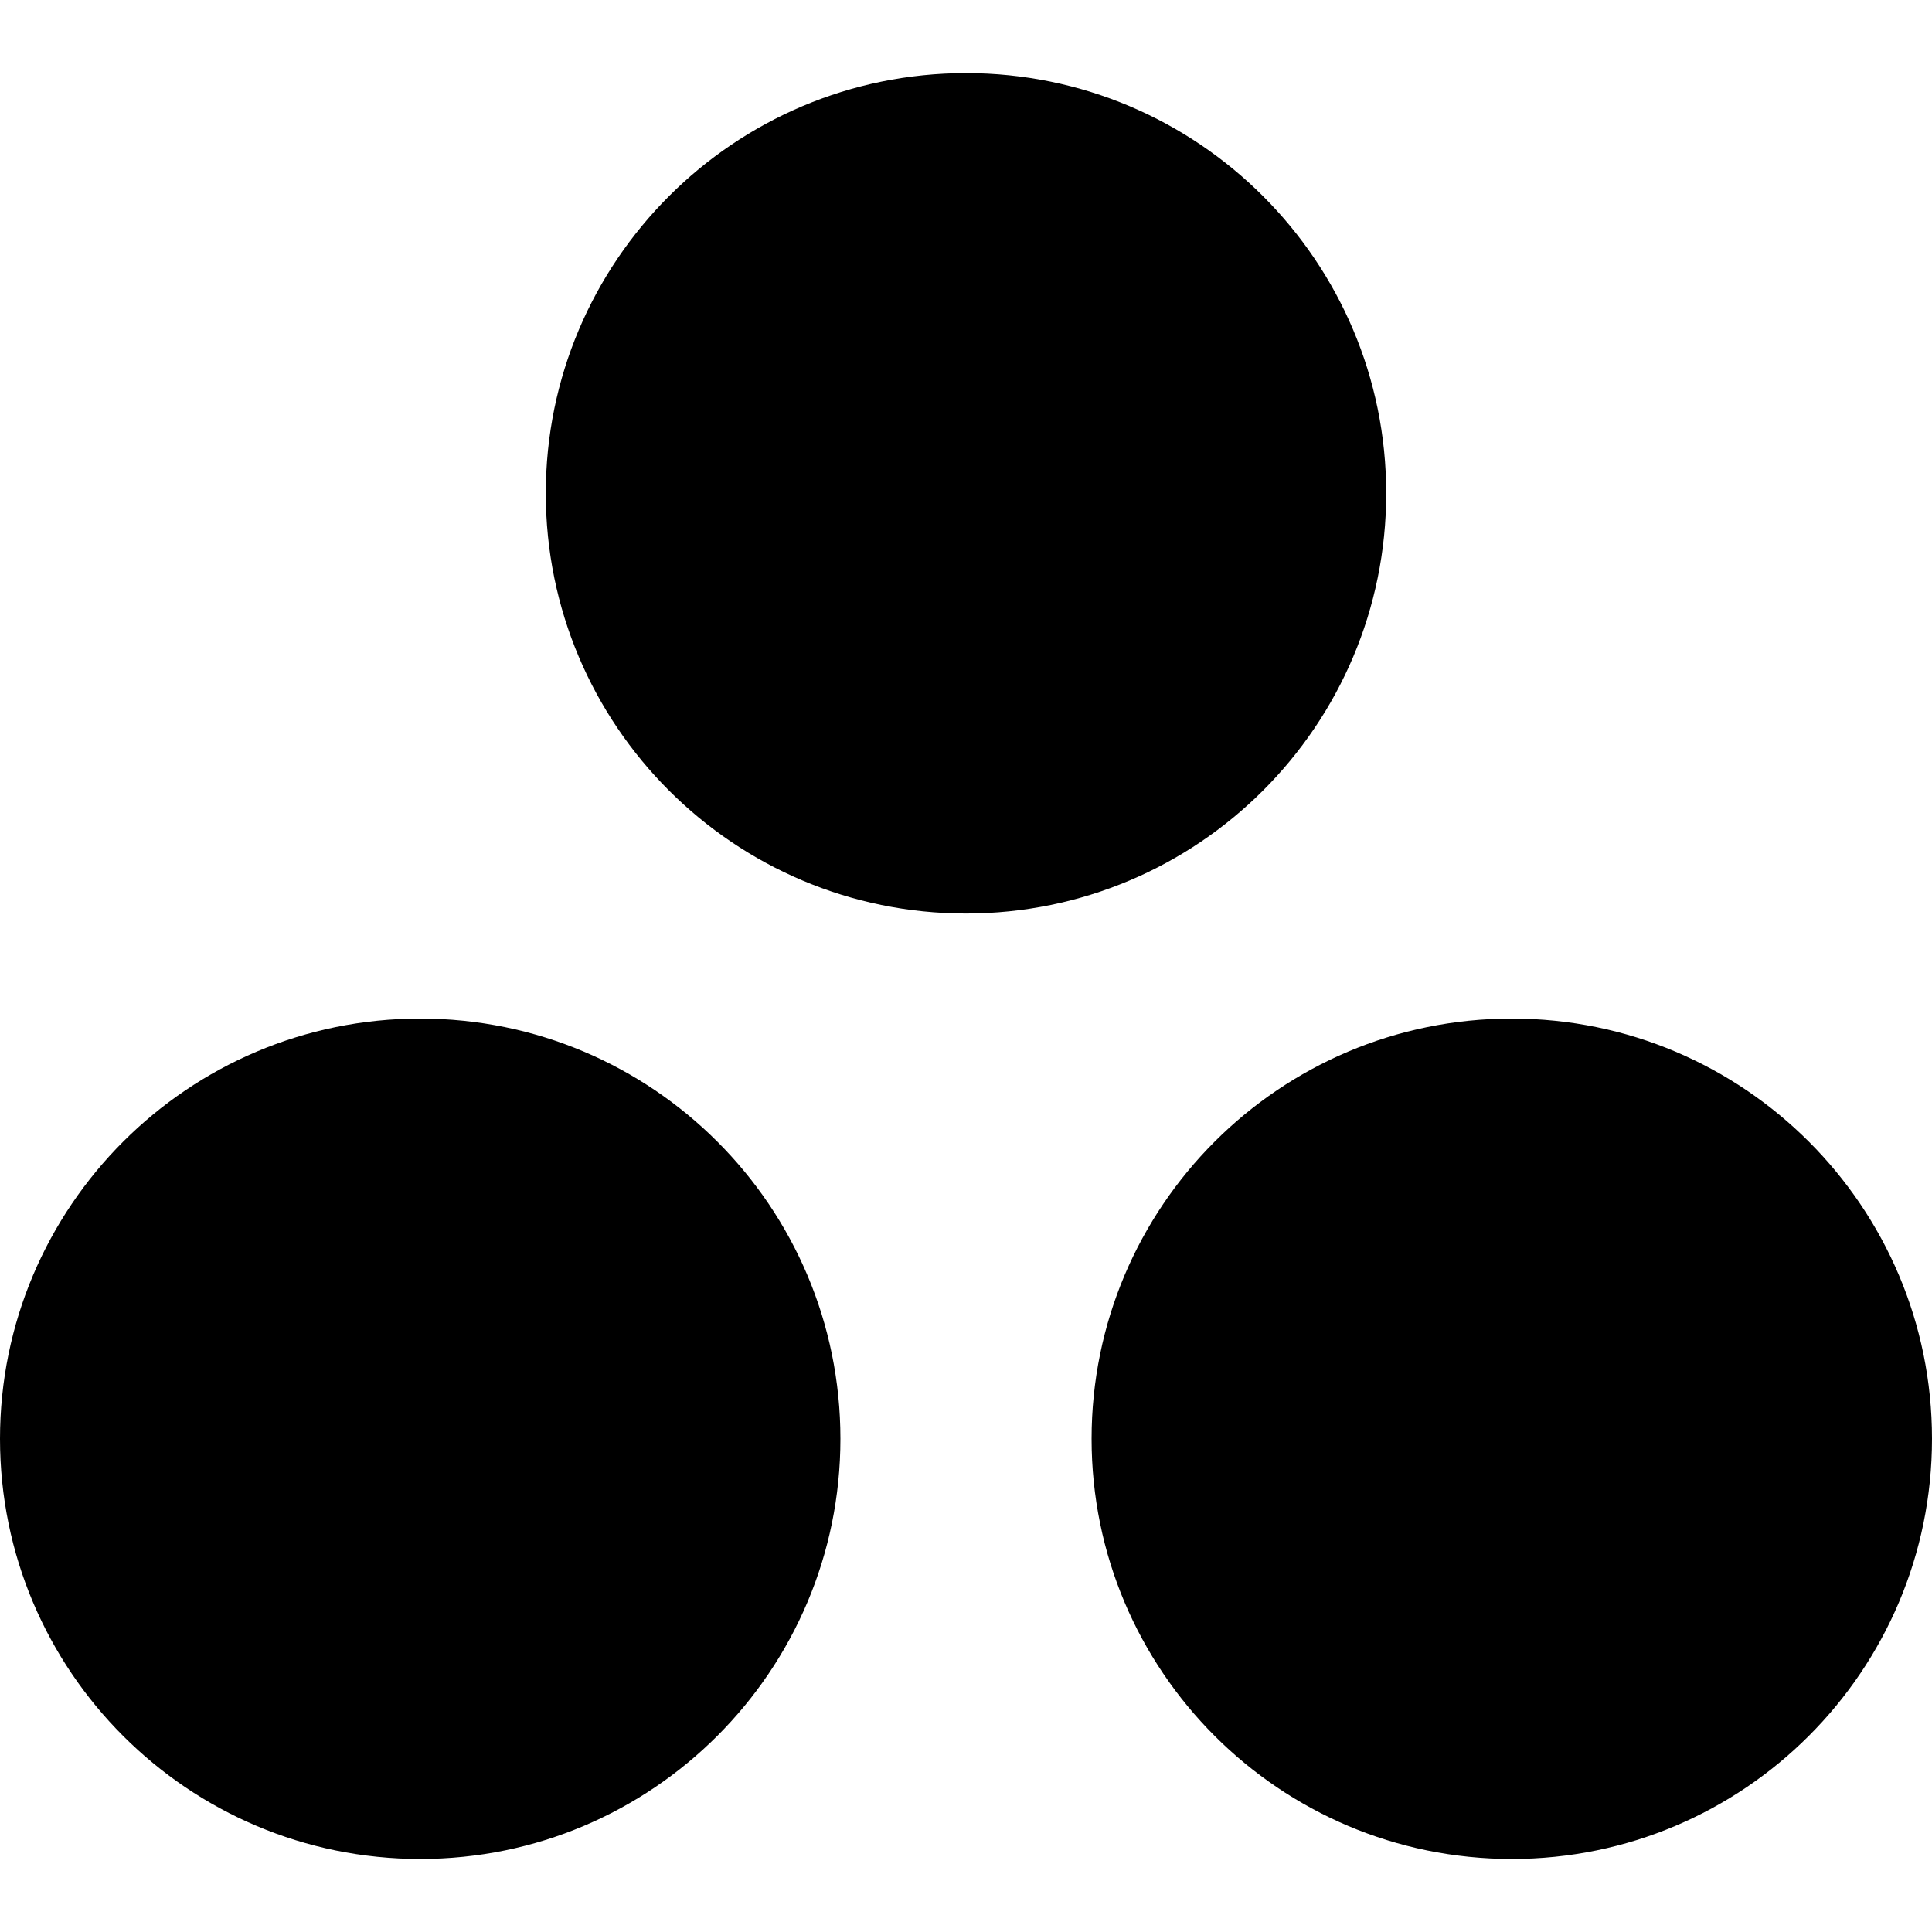
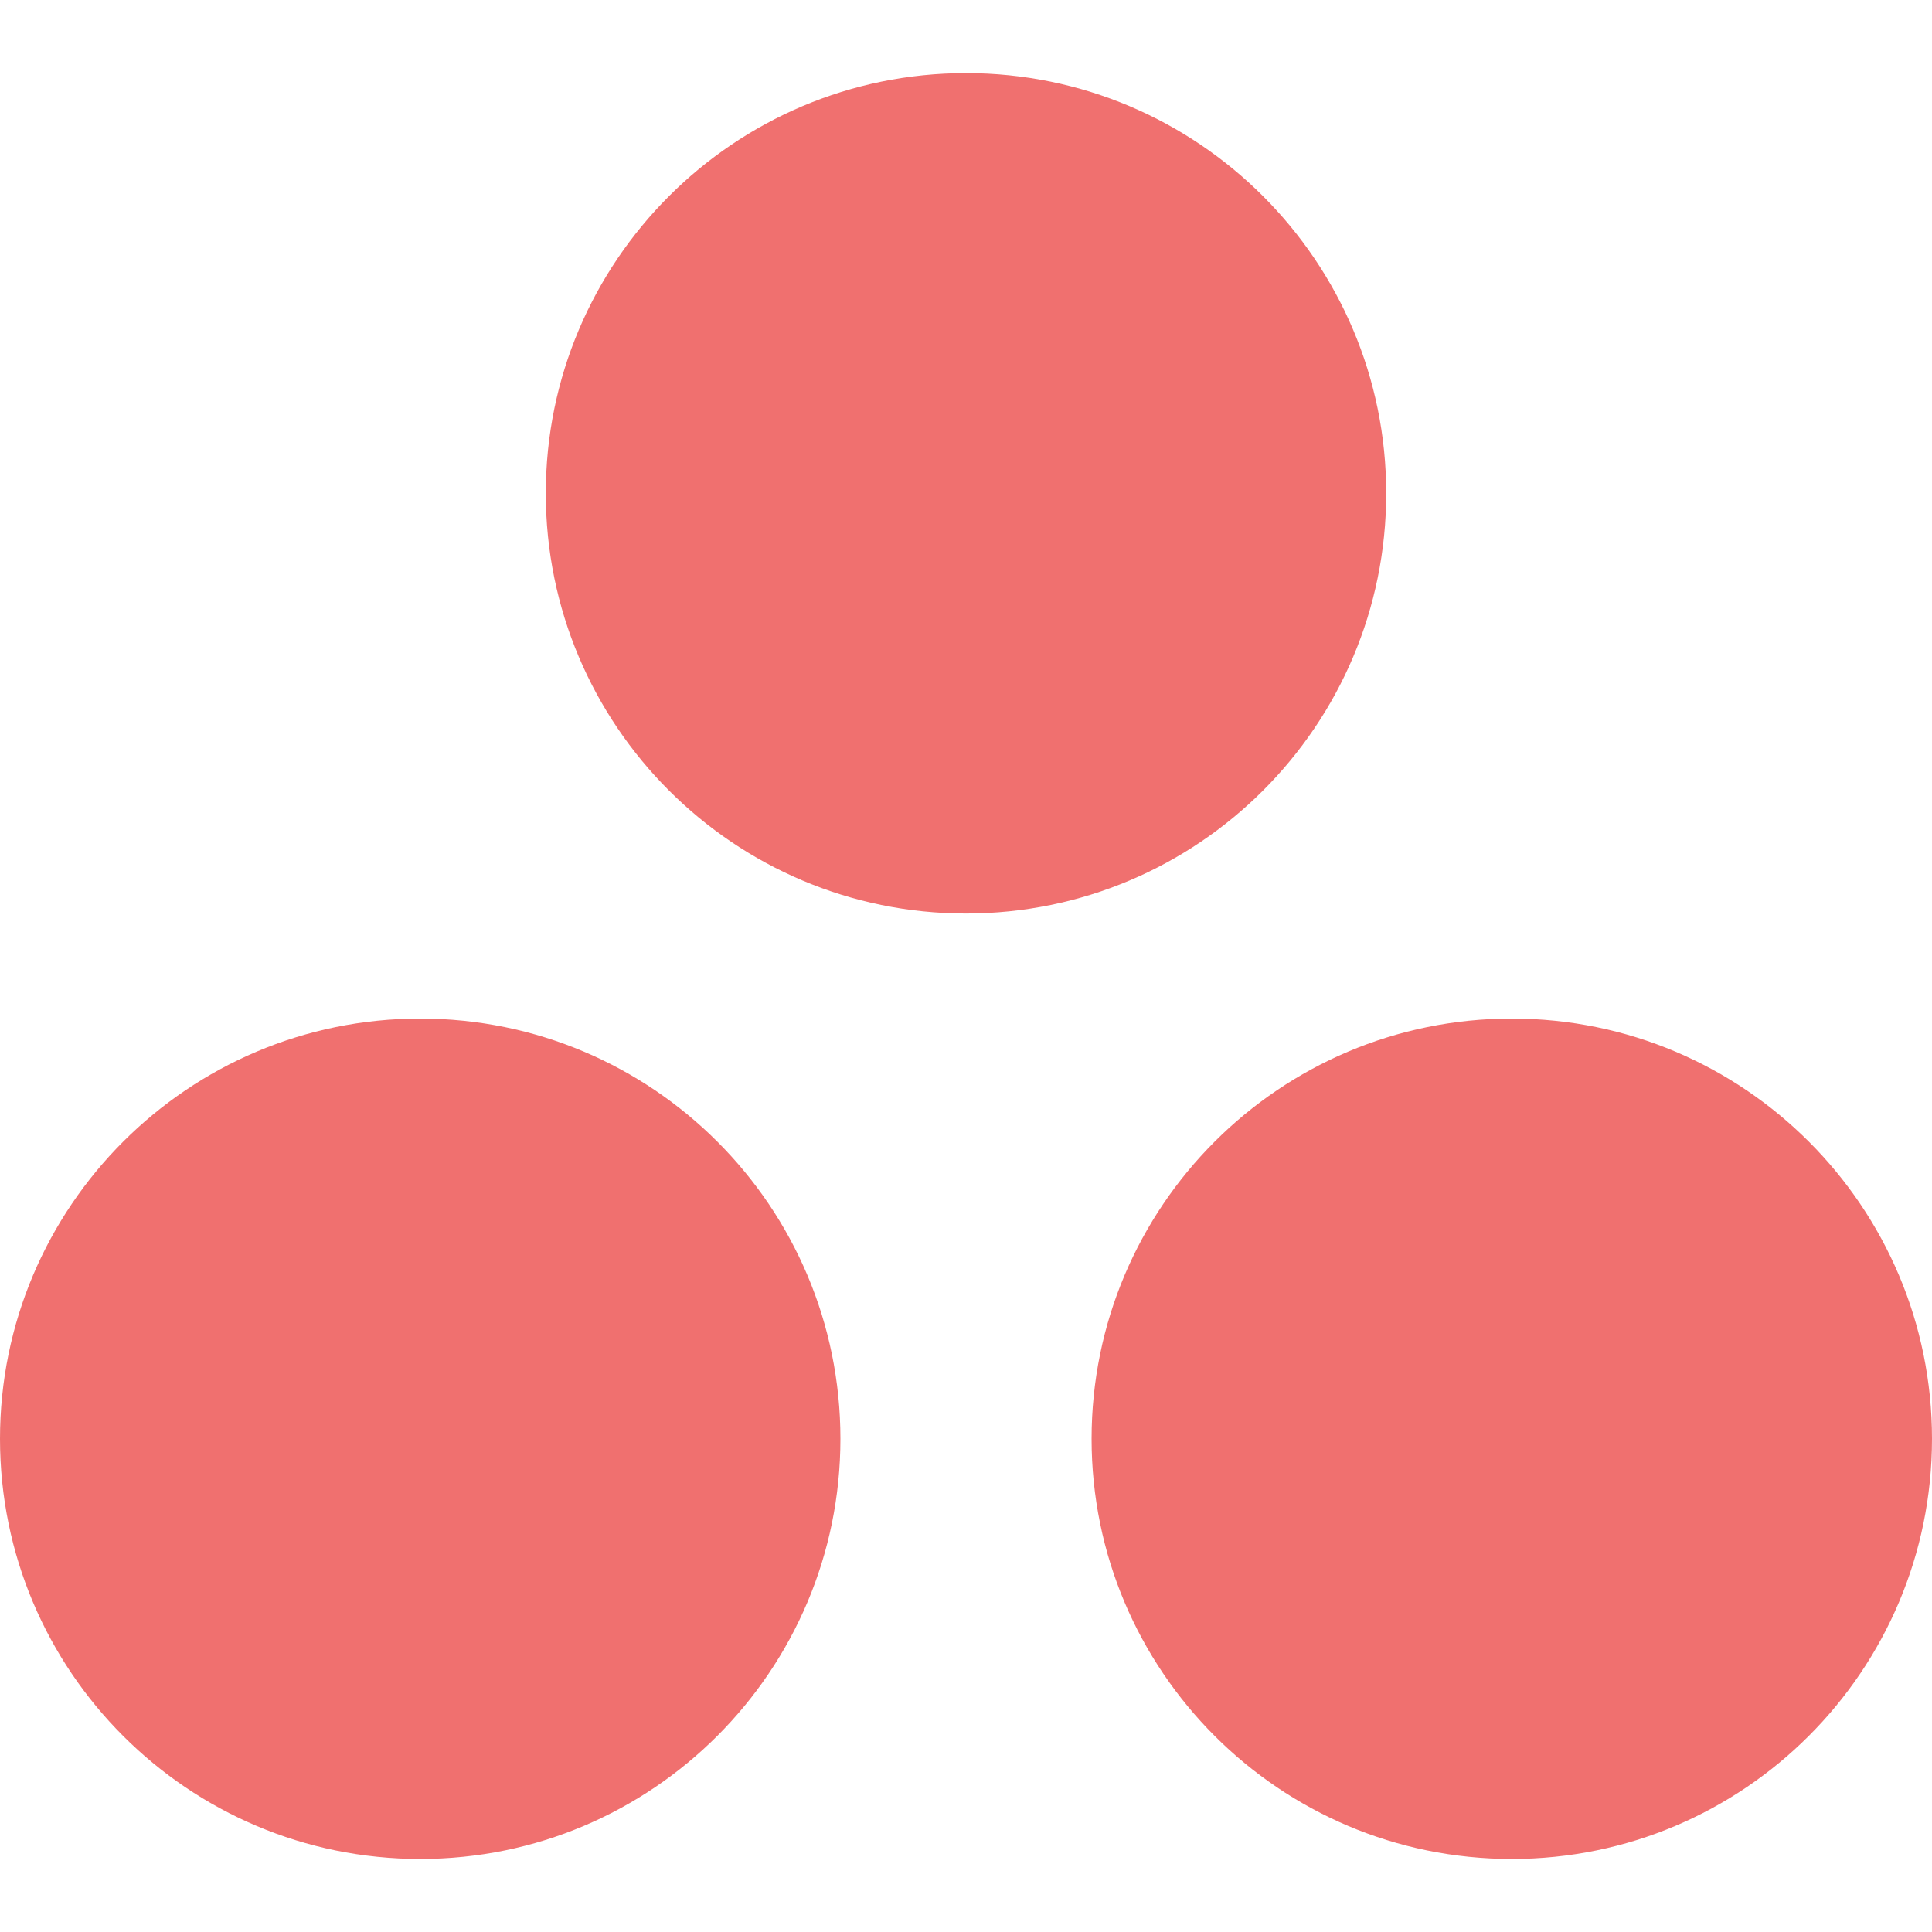
<svg xmlns="http://www.w3.org/2000/svg" role="img" viewBox="0 0 24 24">
-   <path d="M18.78 12.653c-2.882 0-5.22 2.336-5.22 5.22s2.338 5.22 5.22 5.22 5.22-2.34 5.22-5.22-2.336-5.22-5.22-5.22zm-13.56 0c-2.88 0-5.22 2.337-5.22 5.22s2.338 5.22 5.22 5.22 5.22-2.338 5.22-5.22-2.336-5.22-5.22-5.22zm12-6.525c0 2.883-2.337 5.22-5.22 5.22-2.882 0-5.22-2.337-5.22-5.22 0-2.88 2.338-5.22 5.22-5.22 2.883 0 5.22 2.34 5.22 5.22z" />
+   <path d="M18.78 12.653c-2.882 0-5.22 2.336-5.22 5.22s2.338 5.22 5.22 5.22 5.22-2.34 5.22-5.22-2.336-5.22-5.22-5.22zm-13.56 0c-2.88 0-5.22 2.337-5.22 5.22s2.338 5.22 5.22 5.22 5.22-2.338 5.22-5.22-2.336-5.22-5.22-5.22zm12-6.525c0 2.883-2.337 5.22-5.22 5.22-2.882 0-5.22-2.337-5.22-5.22 0-2.88 2.338-5.22 5.22-5.22 2.883 0 5.22 2.34 5.22 5.22z" fill="#f0706f" />
</svg>
